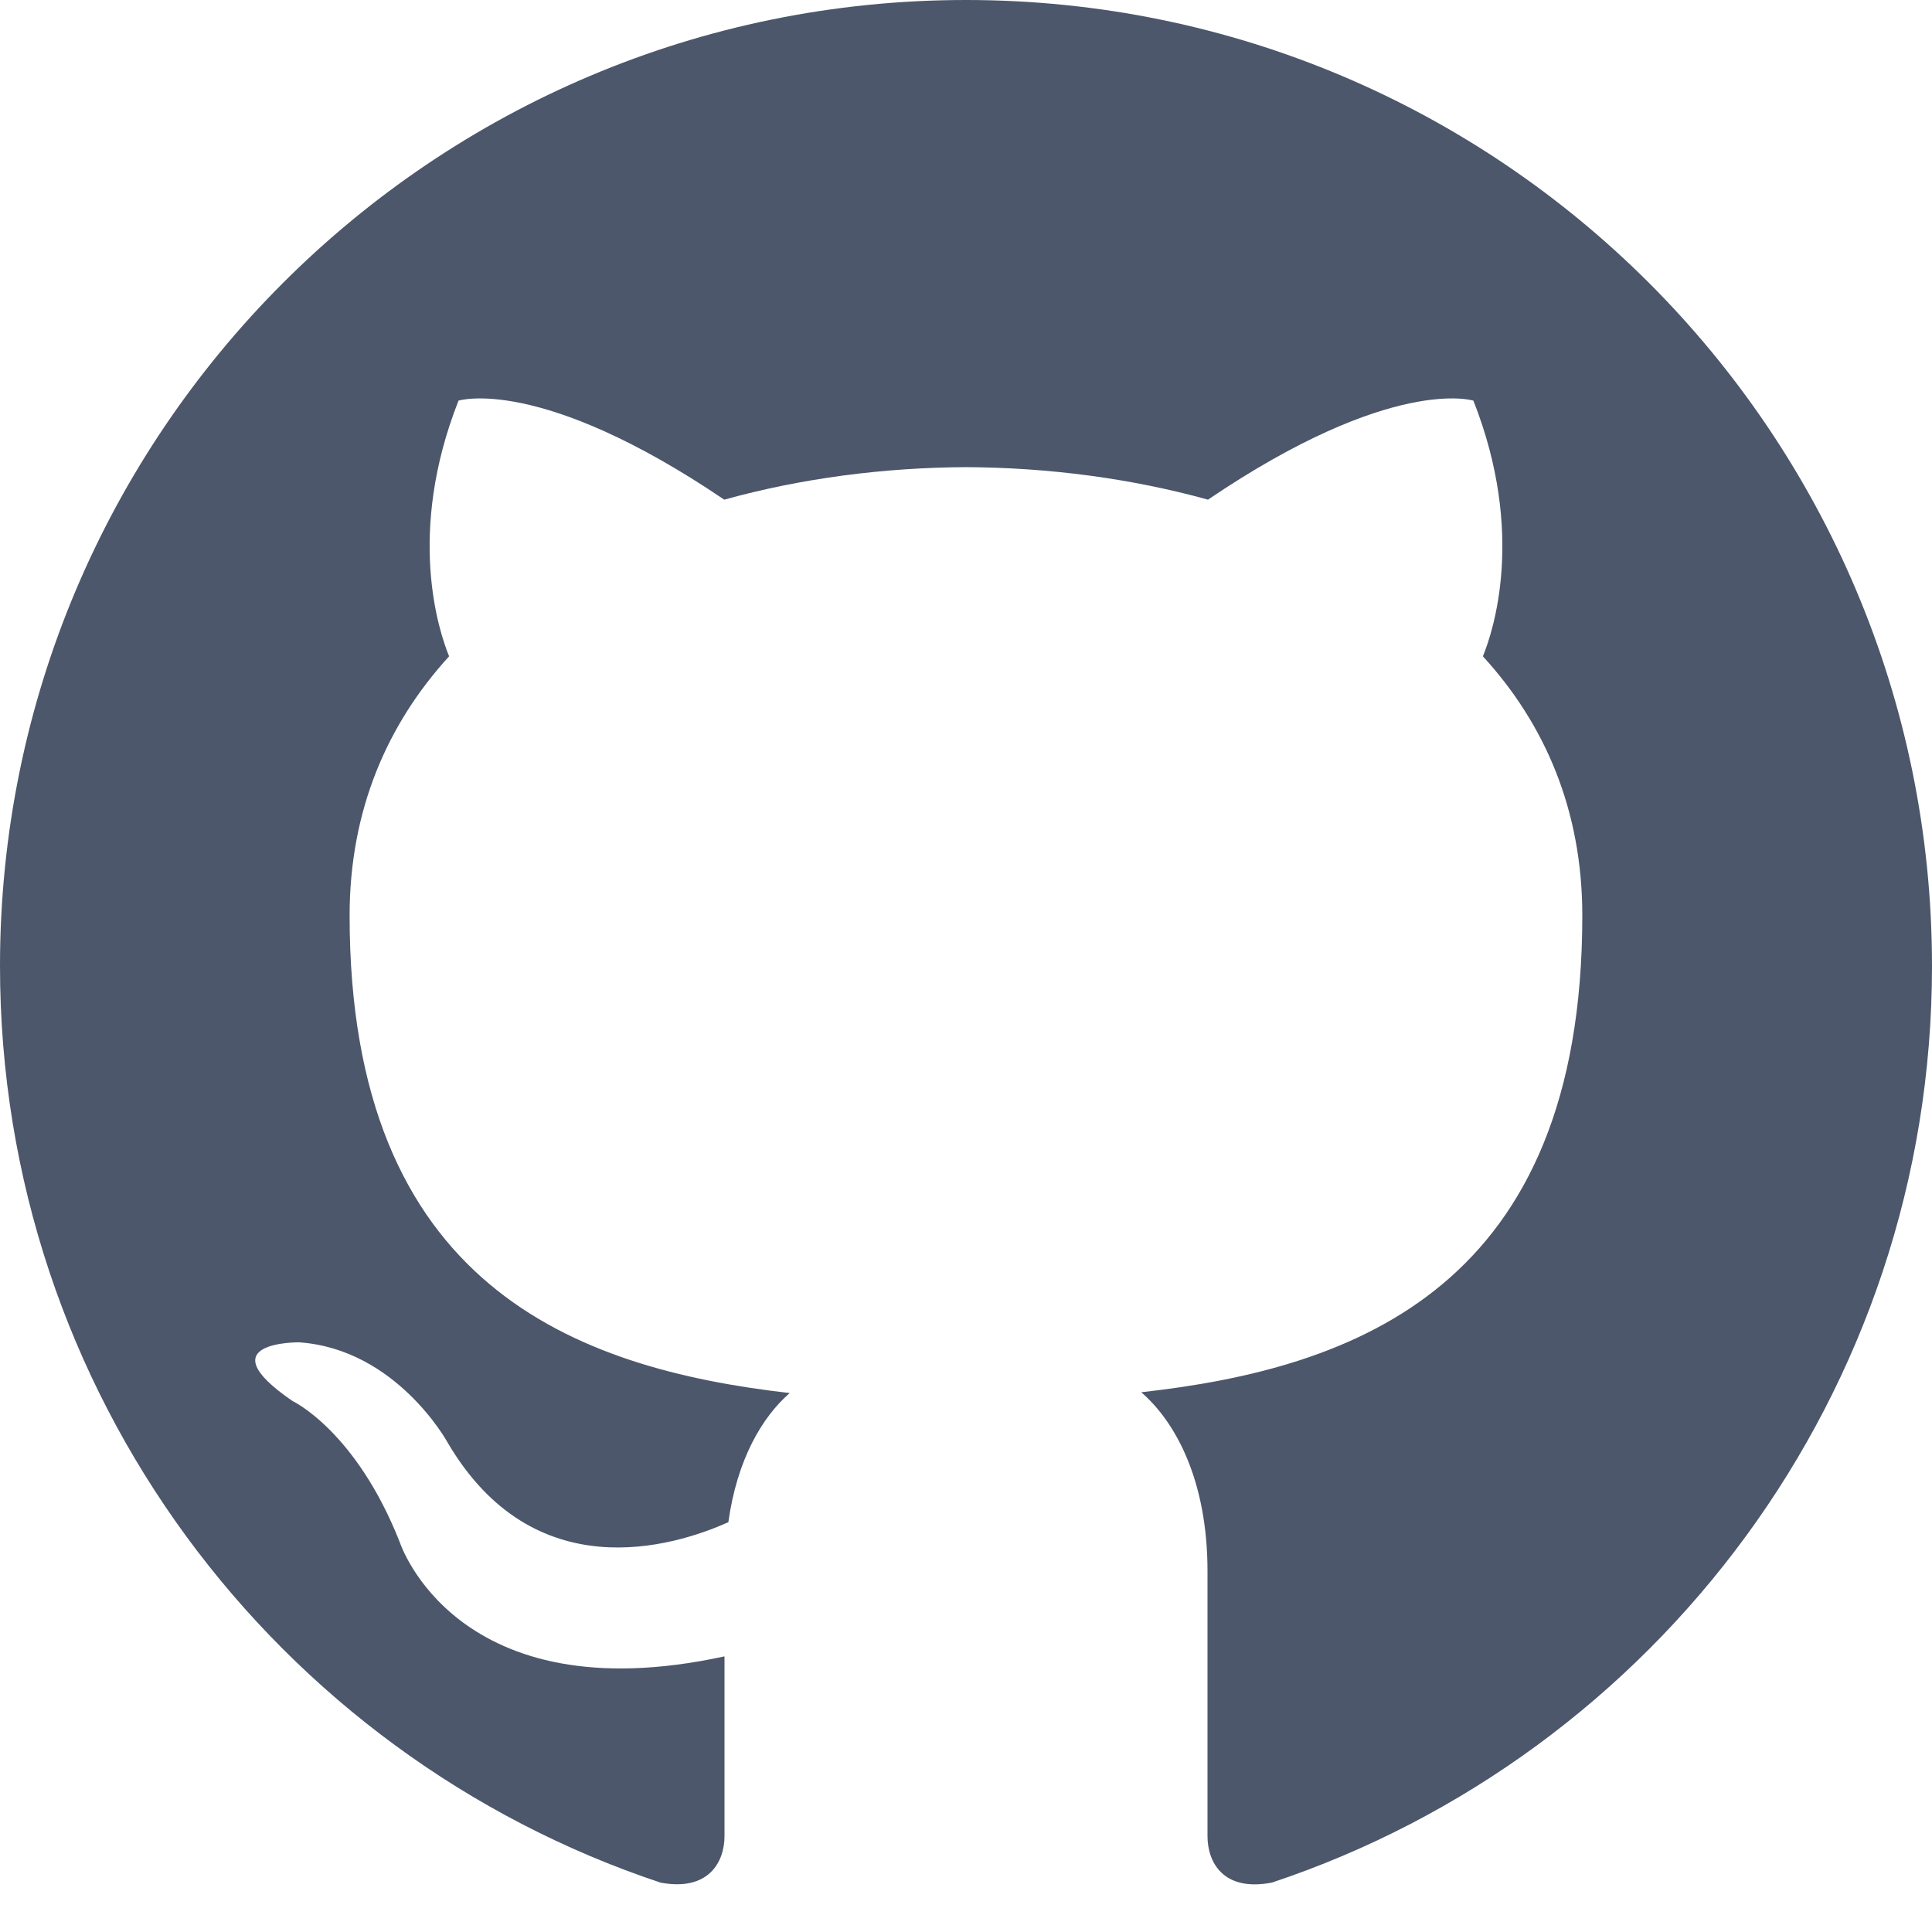
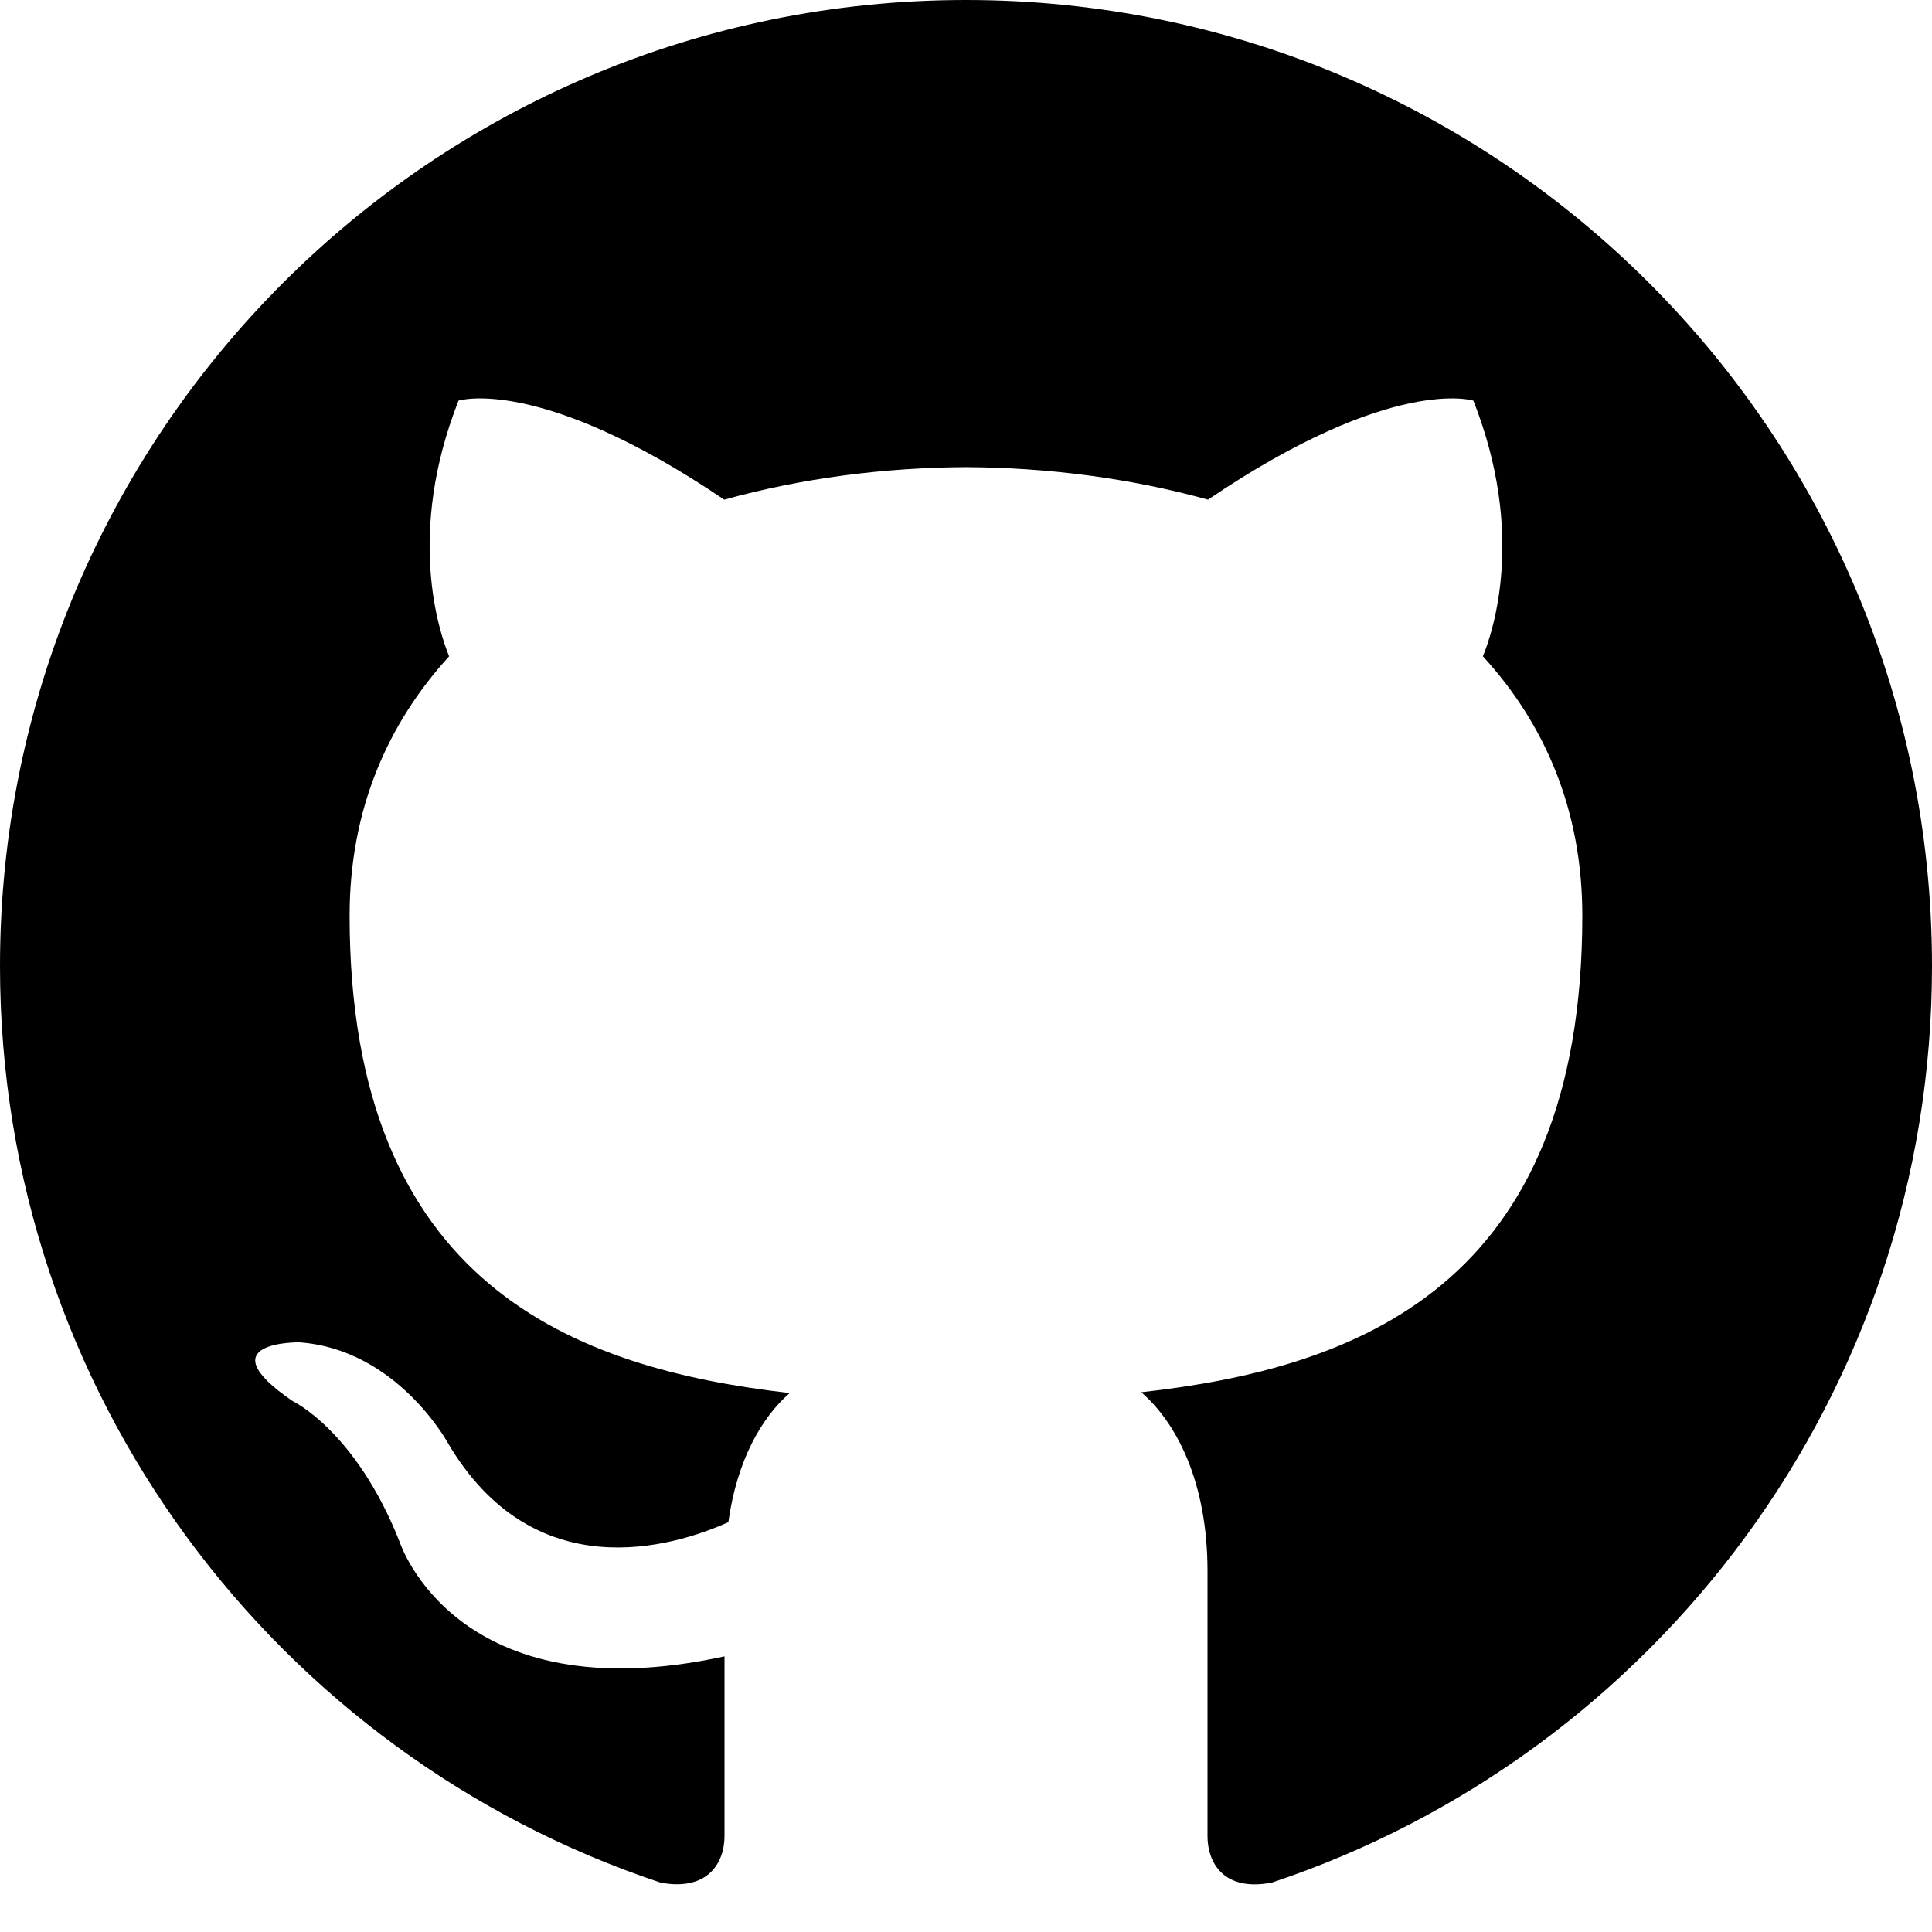
- <svg xmlns="http://www.w3.org/2000/svg" width="24" height="24" viewBox="0 0 24 24" fill="#4c576b">
+ <svg xmlns="http://www.w3.org/2000/svg" width="24" height="24" viewBox="0 0 24 24" fill="currentColor">
  <path d="M12 0c-6.626 0-12 5.373-12 12 0 5.302 3.438 9.8 8.207 11.387.599.111.793-.261.793-.577v-2.234c-3.338.726-4.033-1.416-4.033-1.416-.546-1.387-1.333-1.756-1.333-1.756-1.089-.745.083-.729.083-.729 1.205.084 1.839 1.237 1.839 1.237 1.07 1.834 2.807 1.304 3.492.997.107-.775.418-1.305.762-1.604-2.665-.305-5.467-1.334-5.467-5.931 0-1.311.469-2.381 1.236-3.221-.124-.303-.535-1.524.117-3.176 0 0 1.008-.322 3.301 1.23.957-.266 1.983-.399 3.003-.404 1.02.005 2.047.138 3.006.404 2.291-1.552 3.297-1.23 3.297-1.23.653 1.653.242 2.874.118 3.176.77.84 1.235 1.911 1.235 3.221 0 4.609-2.807 5.624-5.479 5.921.43.372.823 1.102.823 2.222v3.293c0 .319.192.694.801.576 4.765-1.589 8.199-6.086 8.199-11.386 0-6.627-5.373-12-12-12z" />
</svg>
